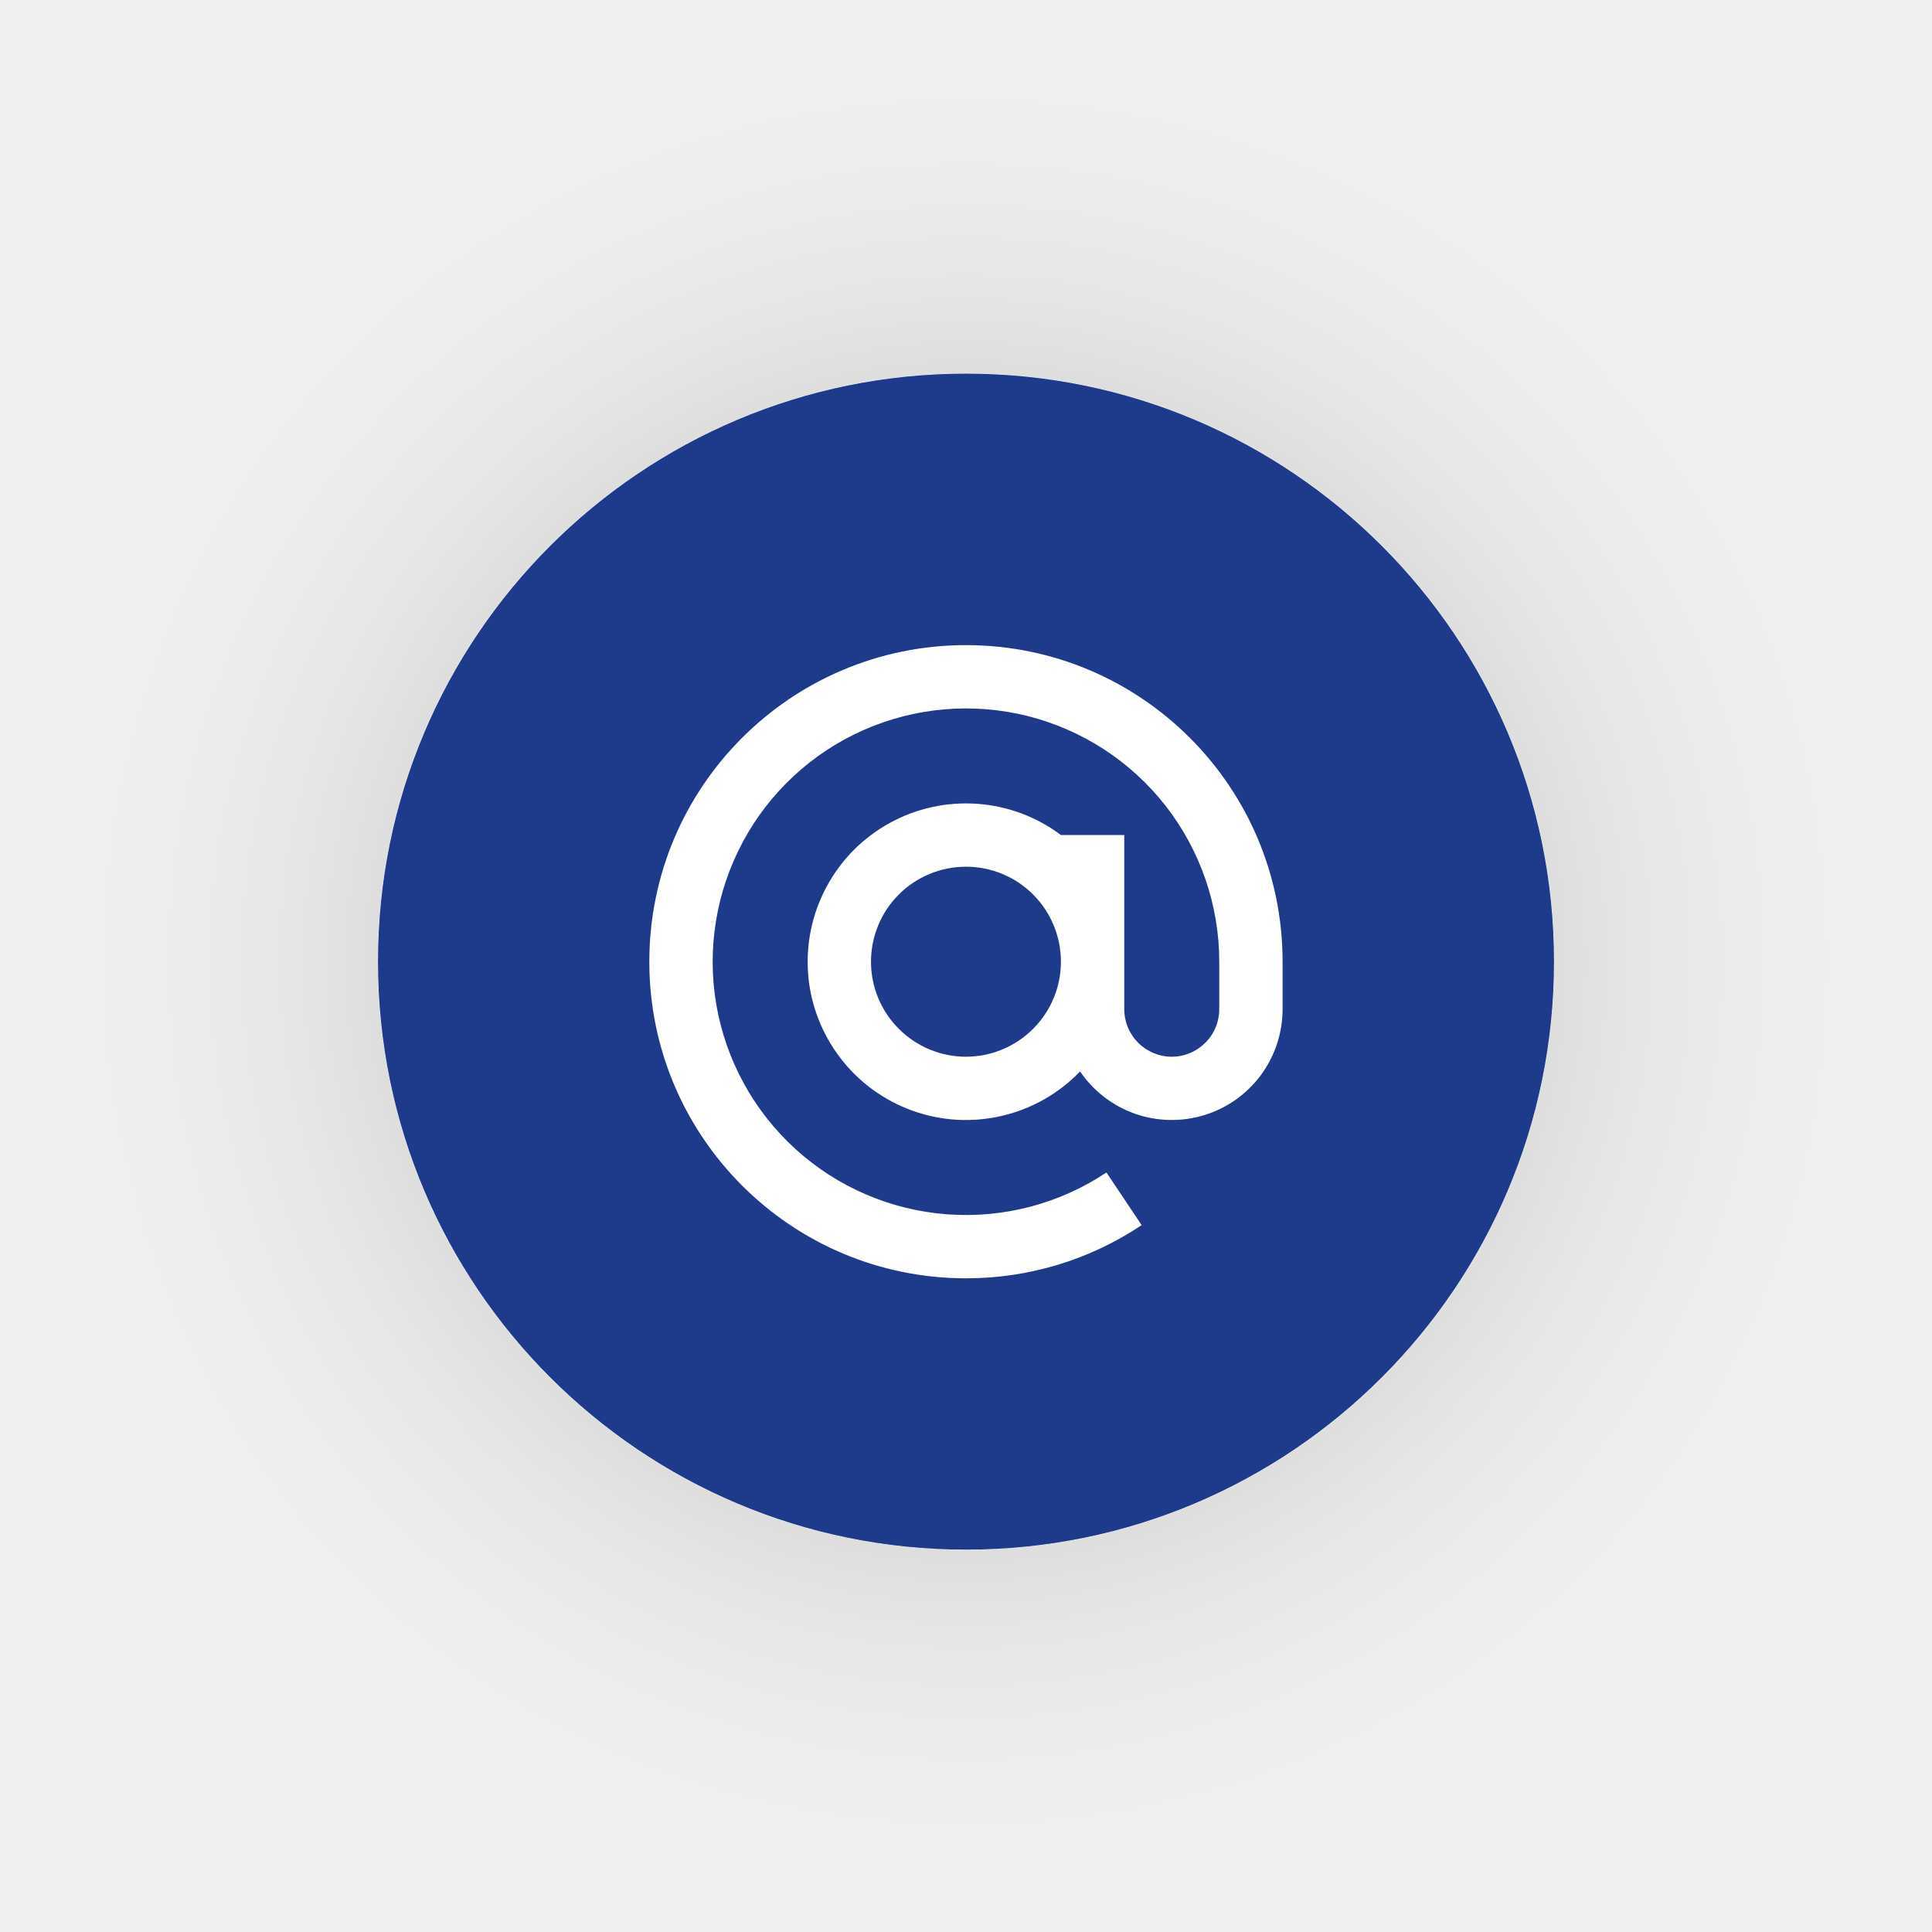
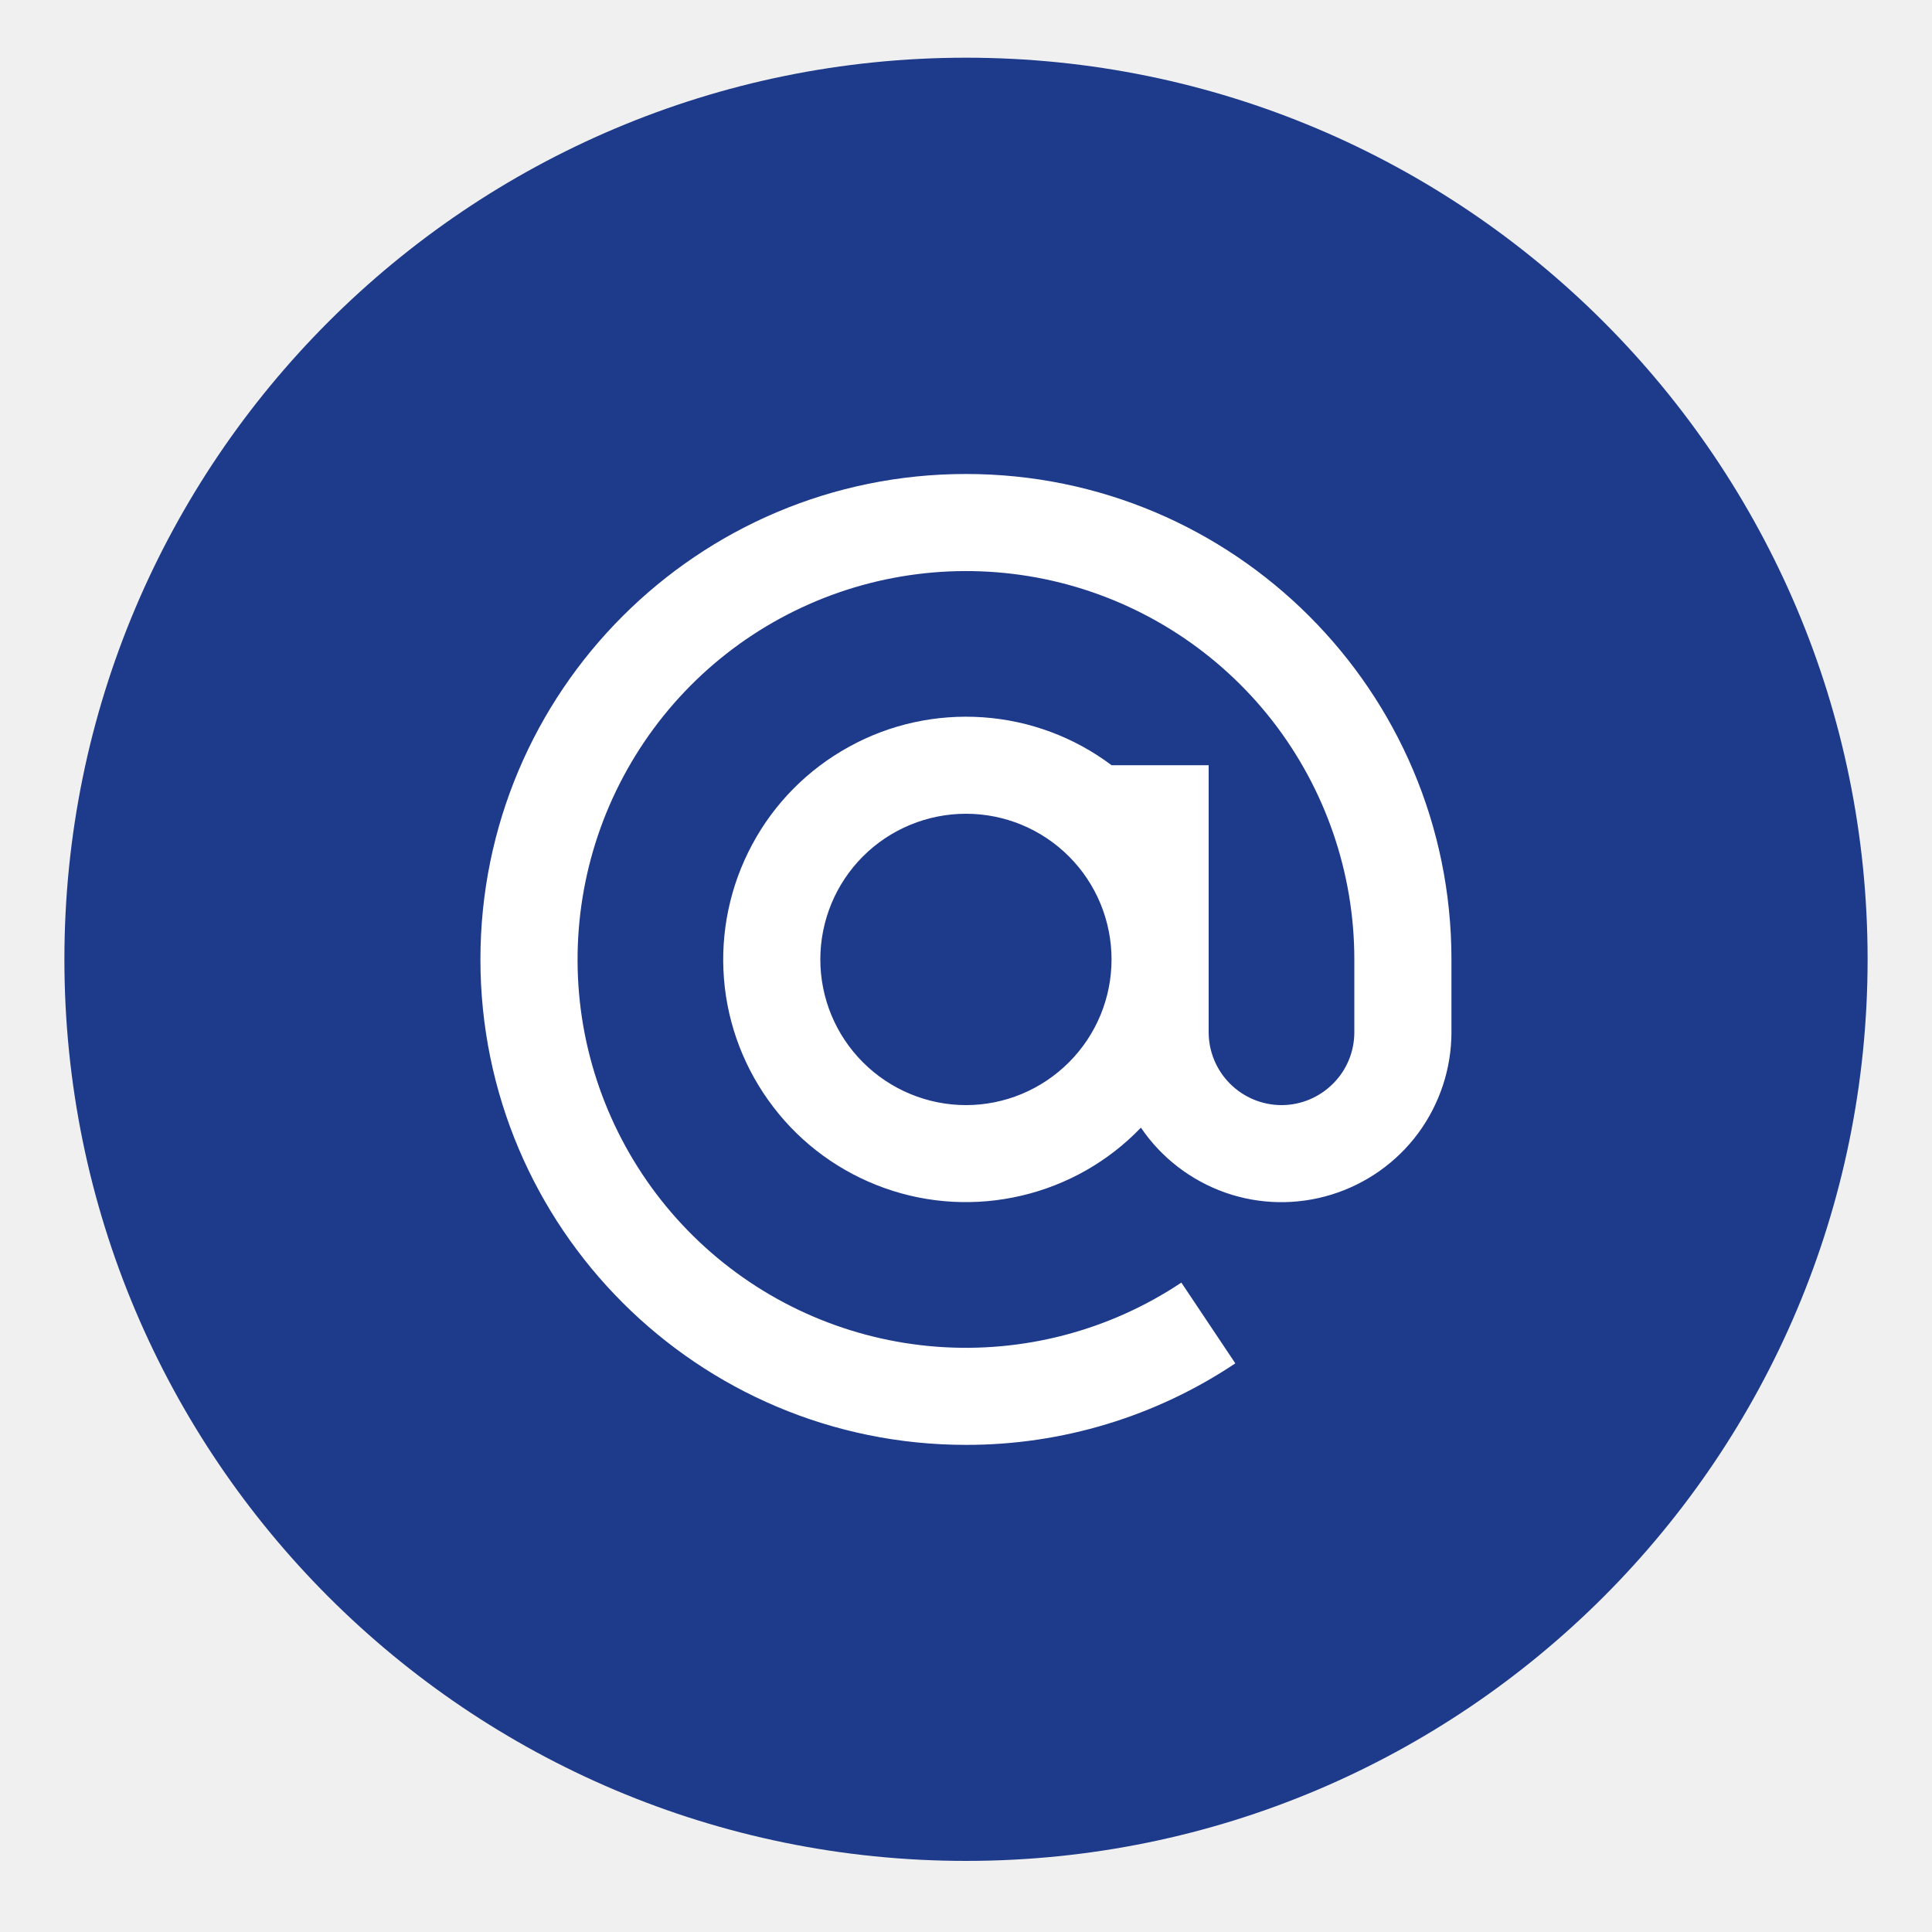
- <svg xmlns="http://www.w3.org/2000/svg" width="24" height="24" viewBox="0 0 23 23" fill="none">
-   <g filter="url(#filter0_d_1200_15747)">
-     <circle cx="11.5" cy="11.448" r="7" fill="#1E3A8A" />
-   </g>
+ <svg xmlns="http://www.w3.org/2000/svg" width="15" height="15" viewBox="0 0 15 15" fill="none">
+   <circle cx="7.5" cy="7.448" r="7" fill="#1E3A8A" />
  <g clip-path="url(#clip0_1200_15747)">
-     <path d="M14.515 11.449C14.515 10.777 14.29 10.124 13.877 9.594C13.463 9.064 12.885 8.688 12.233 8.524C11.581 8.361 10.893 8.42 10.278 8.692C9.664 8.964 9.158 9.434 8.841 10.027C8.524 10.619 8.414 11.301 8.528 11.963C8.643 12.625 8.975 13.23 9.473 13.682C9.971 14.134 10.605 14.406 11.275 14.456C11.945 14.506 12.613 14.331 13.172 13.958L13.591 14.585C12.972 14.999 12.244 15.219 11.5 15.218C9.418 15.218 7.73 13.53 7.73 11.449C7.73 9.367 9.418 7.68 11.5 7.68C13.581 7.68 15.269 9.367 15.269 11.449V12.014C15.269 12.296 15.178 12.571 15.011 12.798C14.843 13.025 14.607 13.193 14.337 13.275C14.068 13.358 13.778 13.352 13.512 13.259C13.246 13.165 13.017 12.989 12.858 12.755C12.607 13.017 12.285 13.2 11.931 13.283C11.578 13.367 11.209 13.346 10.867 13.224C10.525 13.102 10.225 12.884 10.005 12.596C9.784 12.308 9.65 11.963 9.621 11.601C9.592 11.239 9.668 10.877 9.84 10.557C10.011 10.237 10.272 9.974 10.589 9.799C10.907 9.623 11.269 9.544 11.631 9.569C11.993 9.594 12.34 9.723 12.63 9.941H13.384V12.014C13.384 12.164 13.444 12.308 13.55 12.414C13.656 12.52 13.8 12.58 13.95 12.58C14.1 12.58 14.243 12.52 14.349 12.414C14.456 12.308 14.515 12.164 14.515 12.014V11.449ZM11.5 10.318C11.2 10.318 10.912 10.437 10.7 10.649C10.488 10.861 10.369 11.149 10.369 11.449C10.369 11.749 10.488 12.036 10.7 12.248C10.912 12.46 11.2 12.58 11.5 12.58C11.8 12.58 12.087 12.46 12.299 12.248C12.511 12.036 12.63 11.749 12.63 11.449C12.63 11.149 12.511 10.861 12.299 10.649C12.087 10.437 11.8 10.318 11.5 10.318Z" fill="white" />
+     <path d="M10.515 7.449C10.515 6.777 10.29 6.124 9.877 5.594C9.463 5.064 8.885 4.688 8.233 4.524C7.581 4.361 6.893 4.42 6.279 4.692C5.664 4.964 5.158 5.434 4.841 6.027C4.524 6.619 4.414 7.301 4.528 7.963C4.643 8.625 4.975 9.23 5.473 9.682C5.971 10.134 6.605 10.406 7.275 10.456C7.945 10.506 8.613 10.331 9.172 9.958L9.591 10.585C8.972 10.999 8.244 11.219 7.5 11.218C5.418 11.218 3.73 9.531 3.73 7.449C3.73 5.367 5.418 3.68 7.5 3.68C9.581 3.68 11.269 5.367 11.269 7.449V8.014C11.269 8.296 11.178 8.571 11.011 8.798C10.843 9.025 10.607 9.192 10.337 9.275C10.068 9.358 9.778 9.353 9.512 9.259C9.246 9.165 9.017 8.989 8.858 8.755C8.607 9.017 8.285 9.2 7.931 9.283C7.578 9.366 7.208 9.346 6.867 9.224C6.525 9.102 6.225 8.884 6.005 8.596C5.784 8.308 5.65 7.963 5.621 7.601C5.592 7.239 5.668 6.877 5.84 6.557C6.011 6.237 6.272 5.974 6.59 5.799C6.907 5.623 7.269 5.544 7.631 5.569C7.993 5.594 8.34 5.723 8.63 5.941H9.384V8.014C9.384 8.164 9.444 8.308 9.55 8.414C9.656 8.52 9.8 8.58 9.95 8.58C10.1 8.58 10.243 8.52 10.349 8.414C10.456 8.308 10.515 8.164 10.515 8.014V7.449ZM7.5 6.318C7.2 6.318 6.912 6.437 6.7 6.649C6.488 6.861 6.369 7.149 6.369 7.449C6.369 7.749 6.488 8.036 6.7 8.248C6.912 8.46 7.2 8.58 7.5 8.58C7.8 8.58 8.087 8.46 8.299 8.248C8.511 8.036 8.63 7.749 8.63 7.449C8.63 7.149 8.511 6.861 8.299 6.649C8.087 6.437 7.8 6.318 7.5 6.318Z" fill="white" />
  </g>
  <defs>
-     <filter id="filter0_d_1200_15747" x="0.5" y="0.448" width="22" height="22" filterUnits="userSpaceOnUse" color-interpolation-filters="sRGB">
-       <feFlood flood-opacity="0" result="BackgroundImageFix" />
-       <feColorMatrix in="SourceAlpha" type="matrix" values="0 0 0 0 0 0 0 0 0 0 0 0 0 0 0 0 0 0 127 0" result="hardAlpha" />
-       <feOffset />
-       <feGaussianBlur stdDeviation="2" />
-       <feComposite in2="hardAlpha" operator="out" />
-       <feColorMatrix type="matrix" values="0 0 0 0 0 0 0 0 0 0 0 0 0 0 0 0 0 0 0.17 0" />
-       <feBlend mode="normal" in2="BackgroundImageFix" result="effect1_dropShadow_1200_15747" />
-       <feBlend mode="normal" in="SourceGraphic" in2="effect1_dropShadow_1200_15747" result="shape" />
-     </filter>
    <clipPath id="clip0_1200_15747">
-       <rect width="8.615" height="8.615" fill="white" transform="translate(7.19232 7.1405)" />
+       <rect width="8.615" height="8.615" fill="white" transform="translate(3.19232 3.1405)" />
    </clipPath>
  </defs>
</svg>
